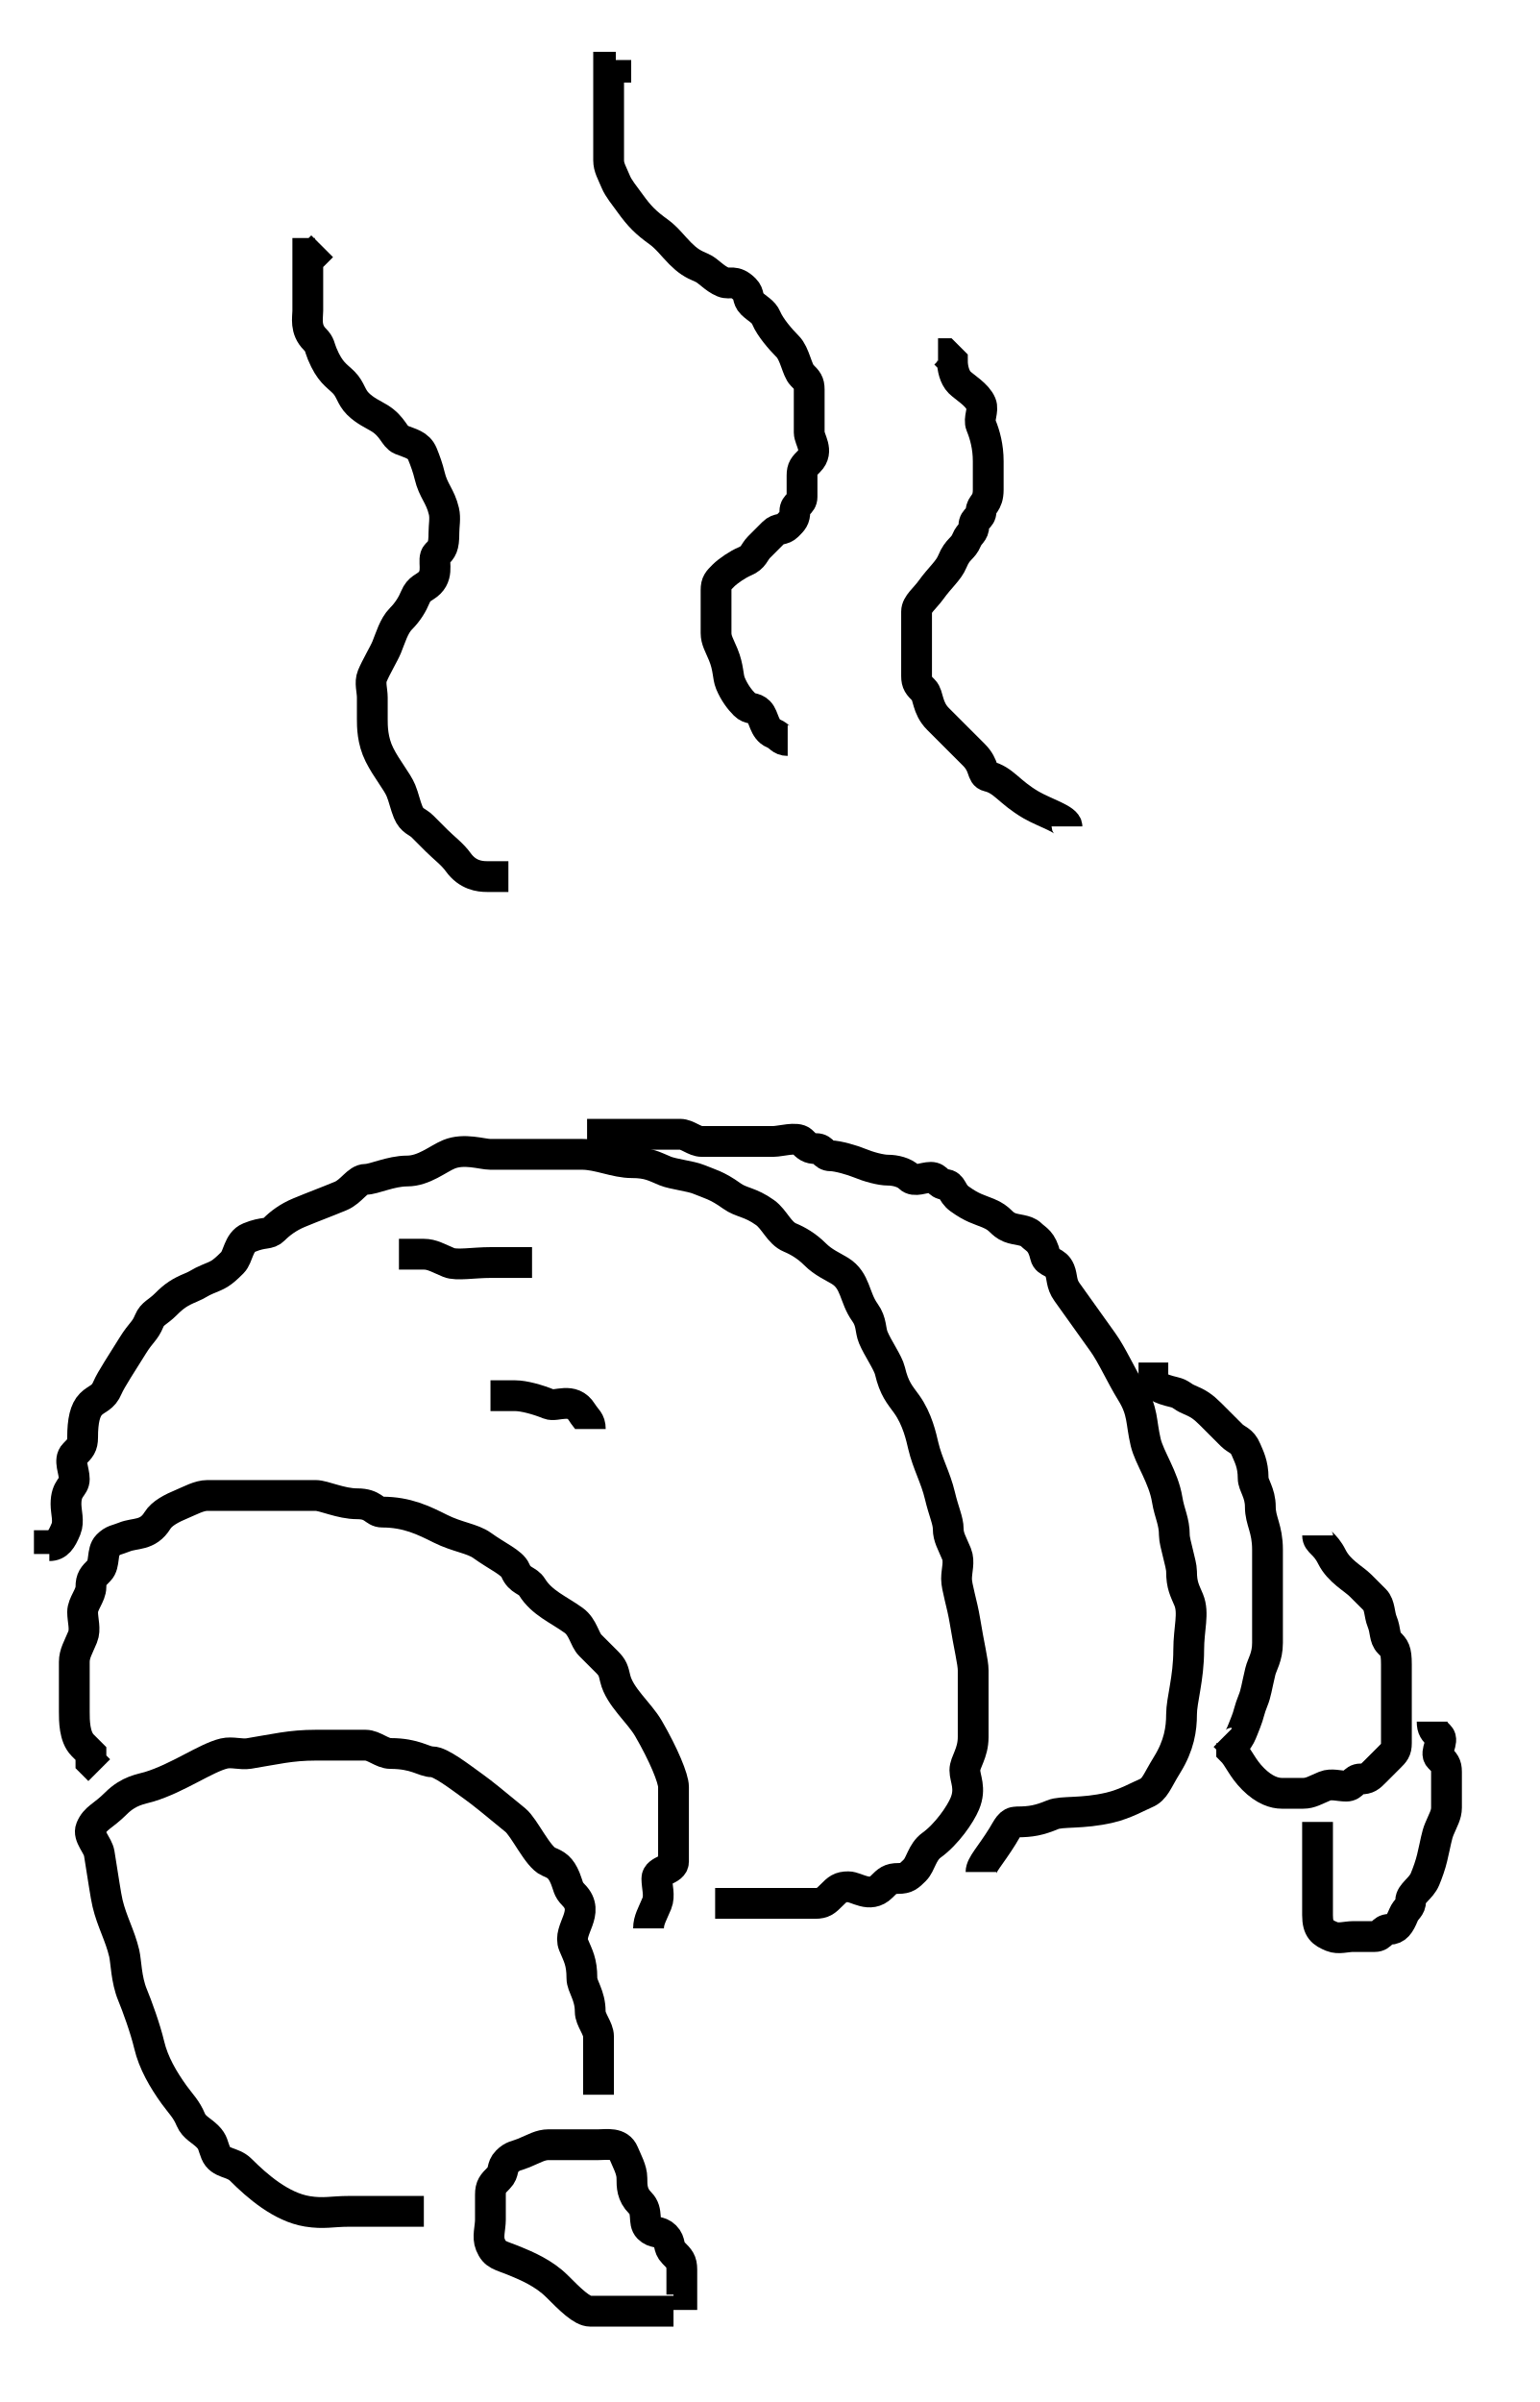
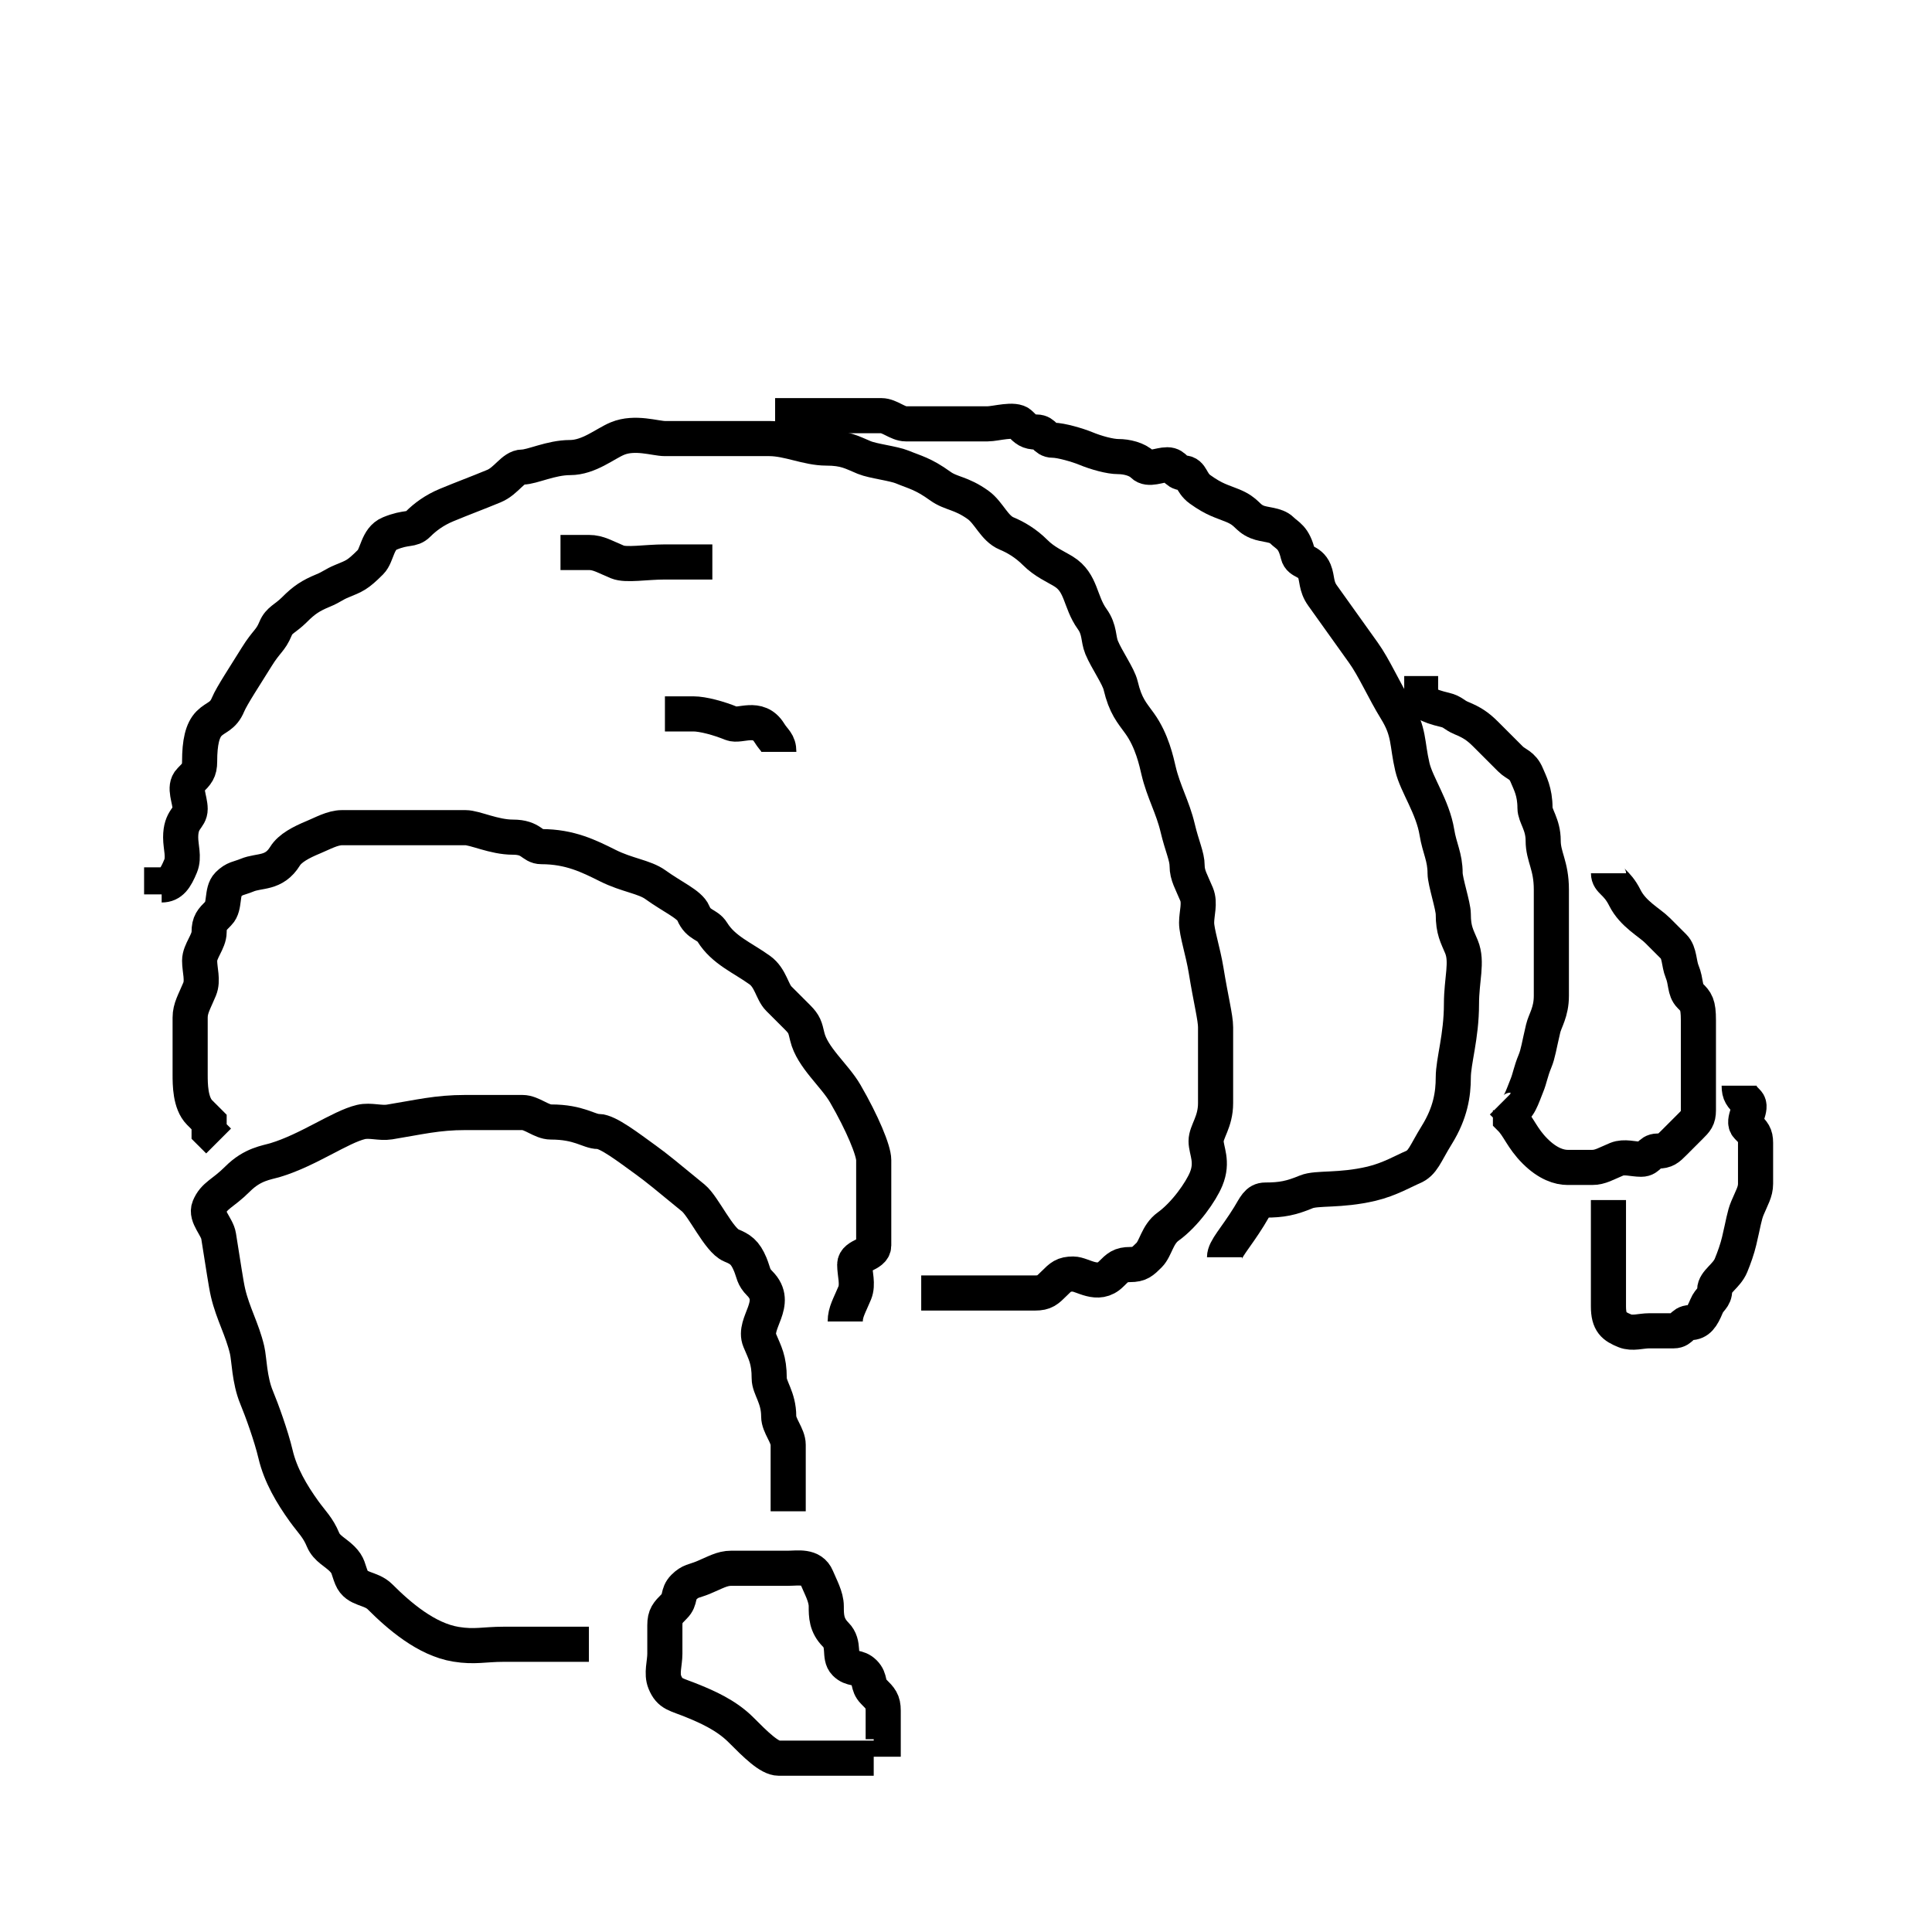
- <svg xmlns="http://www.w3.org/2000/svg" width="50" height="78">
+ <svg xmlns="http://www.w3.org/2000/svg" width="50" height="50" viewBox="-3 50 55 5">
  <g stroke="#000" fill="none">
    <path d="m21.873,75.052c-0.27,0 -0.541,0 -0.811,0c-0.27,0 -0.541,0 -0.811,0c-0.27,0 -0.541,0 -1.081,0c-0.27,0 -0.654,-0.383 -1.081,-0.811c-0.427,-0.427 -0.998,-0.665 -1.351,-0.811c-0.499,-0.207 -0.665,-0.187 -0.811,-0.541c-0.103,-0.25 0,-0.541 0,-0.811c0,-0.27 0,-0.541 0,-0.811c0,-0.27 0.079,-0.349 0.27,-0.541c0.191,-0.191 0.079,-0.349 0.27,-0.541c0.191,-0.191 0.291,-0.167 0.541,-0.27c0.353,-0.146 0.541,-0.27 0.811,-0.27c0.27,0 0.541,0 0.811,0c0.27,0 0.541,0 0.811,0c0.27,0 0.665,-0.083 0.811,0.27c0.103,0.25 0.27,0.541 0.27,0.811c0,0.27 0,0.541 0.27,0.811c0.27,0.27 0.079,0.62 0.27,0.811c0.191,0.191 0.349,0.079 0.541,0.27c0.191,0.191 0.079,0.349 0.27,0.541c0.191,0.191 0.27,0.27 0.27,0.541c0,0.27 0,0.541 0,0.811l-0.27,0" id="svg_1" />
    <path d="m13.765,71.809c-0.27,0 -0.541,0 -0.811,0c-0.541,0 -1.081,0 -1.622,0c-0.541,0 -0.818,0.087 -1.351,0c-0.844,-0.137 -1.622,-0.811 -2.162,-1.351c-0.27,-0.27 -0.665,-0.187 -0.811,-0.541c-0.103,-0.25 -0.079,-0.349 -0.27,-0.541c-0.191,-0.191 -0.437,-0.291 -0.541,-0.541c-0.146,-0.353 -0.317,-0.501 -0.541,-0.811c-0.353,-0.49 -0.672,-1.033 -0.811,-1.622c-0.124,-0.526 -0.394,-1.268 -0.541,-1.622c-0.207,-0.499 -0.208,-1.088 -0.27,-1.351c-0.139,-0.588 -0.402,-1.033 -0.541,-1.622c-0.062,-0.263 -0.133,-0.778 -0.27,-1.622c-0.043,-0.267 -0.374,-0.561 -0.27,-0.811c0.146,-0.353 0.383,-0.383 0.811,-0.811c0.427,-0.427 0.822,-0.462 1.081,-0.541c0.933,-0.282 1.844,-0.942 2.432,-1.081c0.263,-0.062 0.544,0.043 0.811,0c0.844,-0.137 1.351,-0.27 2.162,-0.27c0.811,0 1.351,0 1.622,0c0.27,0 0.541,0.27 0.811,0.27c0.811,0 1.081,0.27 1.351,0.27c0.27,0 0.861,0.457 1.351,0.811c0.31,0.223 0.598,0.463 1.351,1.081c0.296,0.242 0.728,1.205 1.081,1.351c0.25,0.103 0.394,0.187 0.541,0.541c0.103,0.25 0.079,0.349 0.27,0.541c0.573,0.573 -0.207,1.122 0,1.622c0.146,0.353 0.27,0.541 0.27,1.081c0,0.27 0.27,0.541 0.27,1.081c0,0.27 0.27,0.541 0.27,0.811c0,0.27 0,0.541 0,0.811c0,0.27 0,0.541 0,0.811l0,0.27" />
    <path d="m21.062,62.62c0,-0.27 0.124,-0.458 0.27,-0.811c0.103,-0.25 0,-0.541 0,-0.811c0,-0.27 0.541,-0.27 0.541,-0.541c0,-0.27 0,-0.541 0,-0.811c0,-0.27 0,-0.541 0,-0.811c0,-0.27 0,-0.541 0,-0.811c0,-0.27 -0.322,-1.049 -0.811,-1.892c-0.303,-0.523 -0.942,-1.033 -1.081,-1.622c-0.062,-0.263 -0.079,-0.349 -0.27,-0.541c-0.191,-0.191 -0.349,-0.349 -0.541,-0.541c-0.191,-0.191 -0.23,-0.587 -0.541,-0.811c-0.49,-0.353 -1.034,-0.567 -1.351,-1.081c-0.142,-0.23 -0.394,-0.187 -0.541,-0.541c-0.103,-0.25 -0.591,-0.457 -1.081,-0.811c-0.31,-0.223 -0.811,-0.27 -1.351,-0.541c-0.541,-0.27 -1.081,-0.541 -1.892,-0.541c-0.27,0 -0.27,-0.27 -0.811,-0.27c-0.541,0 -1.081,-0.27 -1.351,-0.27c-0.27,0 -0.541,0 -0.811,0c-0.27,0 -0.541,0 -0.811,0c-0.541,0 -0.811,0 -1.081,0c-0.27,0 -0.541,0 -0.811,0c-0.27,0 -0.561,0.167 -0.811,0.27c-0.353,0.146 -0.669,0.311 -0.811,0.541c-0.318,0.514 -0.728,0.394 -1.081,0.541c-0.25,0.103 -0.349,0.079 -0.541,0.27c-0.191,0.191 -0.079,0.62 -0.27,0.811c-0.191,0.191 -0.27,0.27 -0.27,0.541c0,0.27 -0.27,0.541 -0.27,0.811c0,0.27 0.103,0.561 0,0.811c-0.146,0.353 -0.27,0.541 -0.27,0.811c0,0.27 0,0.541 0,0.811c0,0.27 0,0.541 0,0.811c0,0.27 0,0.811 0.27,1.081l0.27,0.27l0,0.27l0.27,0.27" />
    <path d="m23.225,61.809c0.27,0 0.541,0 0.811,0c0.541,0 1.081,0 1.351,0c0.541,0 0.811,0 1.081,0c0.27,0 0.349,-0.079 0.541,-0.27c0.191,-0.191 0.27,-0.27 0.541,-0.27c0.27,0 0.699,0.382 1.081,0c0.191,-0.191 0.27,-0.27 0.541,-0.27c0.27,0 0.349,-0.079 0.541,-0.27c0.191,-0.191 0.23,-0.587 0.541,-0.811c0.49,-0.353 0.935,-0.998 1.081,-1.351c0.207,-0.499 0,-0.811 0,-1.081c0,-0.27 0.27,-0.541 0.27,-1.081c0,-0.541 0,-0.811 0,-1.081c0,-0.27 0,-0.811 0,-1.081c0,-0.27 -0.133,-0.778 -0.27,-1.622c-0.087,-0.534 -0.27,-1.081 -0.27,-1.351c0,-0.27 0.103,-0.561 0,-0.811c-0.146,-0.353 -0.27,-0.541 -0.27,-0.811c0,-0.27 -0.146,-0.555 -0.27,-1.081c-0.139,-0.588 -0.402,-1.033 -0.541,-1.622c-0.062,-0.263 -0.187,-0.861 -0.541,-1.351c-0.223,-0.31 -0.402,-0.493 -0.541,-1.081c-0.062,-0.263 -0.394,-0.728 -0.541,-1.081c-0.103,-0.25 -0.047,-0.501 -0.27,-0.811c-0.353,-0.49 -0.297,-1.034 -0.811,-1.351c-0.23,-0.142 -0.541,-0.27 -0.811,-0.541c-0.27,-0.27 -0.561,-0.437 -0.811,-0.541c-0.353,-0.146 -0.501,-0.587 -0.811,-0.811c-0.49,-0.353 -0.771,-0.317 -1.081,-0.541c-0.49,-0.353 -0.728,-0.394 -1.081,-0.541c-0.25,-0.103 -0.831,-0.167 -1.081,-0.27c-0.353,-0.146 -0.541,-0.27 -1.081,-0.27c-0.541,0 -1.081,-0.27 -1.622,-0.27c-0.541,0 -0.811,0 -1.351,0c-0.541,0 -1.081,0 -1.622,0c-0.27,0 -0.852,-0.207 -1.351,0c-0.353,0.146 -0.811,0.541 -1.351,0.541c-0.541,0 -1.081,0.27 -1.351,0.27c-0.27,0 -0.458,0.394 -0.811,0.541c-0.499,0.207 -0.852,0.334 -1.351,0.541c-0.353,0.146 -0.62,0.349 -0.811,0.541c-0.191,0.191 -0.311,0.063 -0.811,0.27c-0.353,0.146 -0.349,0.62 -0.541,0.811c-0.382,0.382 -0.458,0.394 -0.811,0.541c-0.25,0.103 -0.291,0.167 -0.541,0.27c-0.353,0.146 -0.541,0.27 -0.811,0.541c-0.27,0.27 -0.437,0.291 -0.541,0.541c-0.146,0.353 -0.256,0.351 -0.541,0.811c-0.318,0.514 -0.707,1.102 -0.811,1.351c-0.146,0.353 -0.349,0.349 -0.541,0.541c-0.191,0.191 -0.27,0.541 -0.27,1.081c0,0.27 -0.079,0.349 -0.27,0.541c-0.191,0.191 0,0.541 0,0.811c0,0.27 -0.27,0.27 -0.27,0.811c0,0.27 0.103,0.561 0,0.811c-0.146,0.353 -0.27,0.541 -0.541,0.541l0,0.27" />
    <path d="m19.171,46.404c0,-0.27 -0.128,-0.311 -0.27,-0.541c-0.318,-0.514 -0.831,-0.167 -1.081,-0.27c-0.353,-0.146 -0.811,-0.27 -1.081,-0.27l-0.27,0l-0.27,0l-0.27,0" />
    <path d="m17.279,40.998c-0.27,0 -0.811,0 -1.351,0c-0.541,0 -1.102,0.103 -1.351,0c-0.353,-0.146 -0.541,-0.27 -0.811,-0.27l-0.27,0l-0.27,0l-0.27,0" id="svg_6" />
    <path d="m31.86,60.791c0,-0.233 0.311,-0.537 0.698,-1.163c0.173,-0.28 0.233,-0.465 0.465,-0.465c0.465,0 0.733,-0.055 1.163,-0.233c0.304,-0.126 0.955,-0.019 1.86,-0.233c0.506,-0.119 0.948,-0.376 1.163,-0.465c0.304,-0.126 0.352,-0.371 0.698,-0.93c0.387,-0.626 0.465,-1.163 0.465,-1.628c0,-0.465 0.233,-1.163 0.233,-2.093c0,-0.698 0.178,-1.198 0,-1.628c-0.126,-0.304 -0.233,-0.465 -0.233,-0.93c0,-0.233 -0.233,-0.93 -0.233,-1.163c0,-0.465 -0.158,-0.704 -0.233,-1.163c-0.118,-0.726 -0.578,-1.354 -0.698,-1.86c-0.16,-0.679 -0.078,-1.002 -0.465,-1.628c-0.346,-0.56 -0.626,-1.206 -0.93,-1.628c-0.385,-0.534 -0.859,-1.206 -1.163,-1.628c-0.192,-0.267 -0.144,-0.483 -0.233,-0.698c-0.126,-0.304 -0.412,-0.239 -0.465,-0.465c-0.119,-0.506 -0.301,-0.533 -0.465,-0.698c-0.164,-0.164 -0.483,-0.144 -0.698,-0.233c-0.304,-0.126 -0.268,-0.287 -0.698,-0.465c-0.304,-0.126 -0.508,-0.161 -0.93,-0.465c-0.267,-0.192 -0.233,-0.465 -0.465,-0.465c-0.233,0 -0.233,-0.233 -0.465,-0.233c-0.233,0 -0.533,0.164 -0.698,0c-0.164,-0.164 -0.465,-0.233 -0.698,-0.233c-0.233,0 -0.626,-0.107 -0.93,-0.233c-0.215,-0.089 -0.698,-0.233 -0.93,-0.233c-0.233,0 -0.233,-0.233 -0.465,-0.233c-0.233,0 -0.301,-0.068 -0.465,-0.233c-0.164,-0.164 -0.698,0 -0.93,0c-0.465,0 -0.93,0 -1.163,0c-0.698,0 -0.93,0 -1.163,0c-0.233,0 -0.465,-0.233 -0.698,-0.233c-0.233,0 -0.465,0 -0.698,0c-0.233,0 -0.465,0 -0.93,0c-0.233,0 -0.465,0 -0.698,0l-0.233,0l-0.233,0l-0.233,0" />
    <path d="m40,56.605c0.233,0 0.339,-0.394 0.465,-0.698c0.089,-0.215 0.107,-0.394 0.233,-0.698c0.089,-0.215 0.113,-0.424 0.233,-0.93c0.053,-0.226 0.233,-0.465 0.233,-0.93c0,-0.233 0,-0.465 0,-0.93c0,-0.233 0,-0.698 0,-0.93c0,-0.465 0,-0.698 0,-1.163c0,-0.698 -0.233,-0.93 -0.233,-1.395c0,-0.465 -0.233,-0.698 -0.233,-0.93c0,-0.465 -0.144,-0.715 -0.233,-0.93c-0.126,-0.304 -0.301,-0.301 -0.465,-0.465c-0.164,-0.164 -0.465,-0.465 -0.698,-0.698c-0.233,-0.233 -0.394,-0.339 -0.698,-0.465c-0.215,-0.089 -0.239,-0.179 -0.465,-0.233c-0.506,-0.119 -0.698,-0.233 -0.698,-0.465l-0.233,0l-0.233,0" id="svg_8" />
    <path d="m42.791,49.86c0,0.233 0.233,0.233 0.465,0.698c0.233,0.465 0.698,0.698 0.93,0.93c0.233,0.233 0.301,0.301 0.465,0.465c0.164,0.164 0.144,0.483 0.233,0.698c0.126,0.304 0.068,0.533 0.233,0.698c0.164,0.164 0.233,0.233 0.233,0.698c0,0.698 0,1.163 0,1.395c0,0.465 0,0.698 0,1.163c0,0.233 -0.068,0.301 -0.233,0.465c-0.164,0.164 -0.301,0.301 -0.465,0.465c-0.164,0.164 -0.233,0.233 -0.465,0.233c-0.233,0 -0.233,0.233 -0.465,0.233c-0.233,0 -0.483,-0.089 -0.698,0c-0.304,0.126 -0.465,0.233 -0.698,0.233c-0.233,0 -0.465,0 -0.698,0c-0.233,0 -0.563,-0.097 -0.93,-0.465c-0.368,-0.368 -0.465,-0.698 -0.698,-0.93l0,-0.233l-0.233,-0.233" />
    <path d="m46.511,55.907c0,0.233 0.068,0.301 0.233,0.465c0.164,0.164 -0.164,0.533 0,0.698c0.164,0.164 0.233,0.233 0.233,0.465c0,0.465 0,0.698 0,1.163c0,0.233 -0.107,0.394 -0.233,0.698c-0.089,0.215 -0.113,0.424 -0.233,0.93c-0.053,0.226 -0.144,0.483 -0.233,0.698c-0.126,0.304 -0.465,0.465 -0.465,0.698c0,0.233 -0.144,0.25 -0.233,0.465c-0.126,0.304 -0.233,0.465 -0.465,0.465c-0.233,0 -0.233,0.233 -0.465,0.233c-0.233,0 -0.465,0 -0.698,0c-0.233,0 -0.483,0.089 -0.698,0c-0.304,-0.126 -0.465,-0.233 -0.465,-0.698c0,-0.465 0,-0.93 0,-1.395c0,-0.233 0,-0.465 0,-0.698c0,-0.233 0,-0.465 0,-0.698l0,-0.233" />
-     <path d="m25.581,24.047c-0.233,0 -0.25,-0.144 -0.465,-0.233c-0.304,-0.126 -0.301,-0.533 -0.465,-0.698c-0.164,-0.164 -0.301,-0.068 -0.465,-0.233c-0.164,-0.164 -0.339,-0.394 -0.465,-0.698c-0.089,-0.215 -0.055,-0.501 -0.233,-0.93c-0.126,-0.304 -0.233,-0.465 -0.233,-0.698c0,-0.233 0,-0.465 0,-0.698c0,-0.233 0,-0.465 0,-0.698c0,-0.233 0.068,-0.301 0.233,-0.465c0.164,-0.164 0.483,-0.376 0.698,-0.465c0.304,-0.126 0.301,-0.301 0.465,-0.465c0.329,-0.329 0.301,-0.301 0.465,-0.465c0.164,-0.164 0.301,-0.068 0.465,-0.233c0.164,-0.164 0.233,-0.233 0.233,-0.465c0,-0.233 0.233,-0.233 0.233,-0.465c0,-0.233 0,-0.465 0,-0.698c0,-0.233 0.068,-0.301 0.233,-0.465c0.329,-0.329 0,-0.698 0,-0.93c0,-0.233 0,-0.465 0,-0.698c0,-0.233 0,-0.465 0,-0.698c0,-0.233 -0.068,-0.301 -0.233,-0.465c-0.164,-0.164 -0.233,-0.698 -0.465,-0.93c-0.233,-0.233 -0.572,-0.626 -0.698,-0.93c-0.089,-0.215 -0.301,-0.301 -0.465,-0.465c-0.164,-0.164 -0.068,-0.301 -0.233,-0.465c-0.329,-0.329 -0.483,-0.144 -0.698,-0.233c-0.304,-0.126 -0.483,-0.376 -0.698,-0.465c-0.304,-0.126 -0.465,-0.233 -0.698,-0.465c-0.233,-0.233 -0.431,-0.505 -0.698,-0.698c-0.422,-0.304 -0.626,-0.508 -0.93,-0.93c-0.192,-0.267 -0.376,-0.483 -0.465,-0.698c-0.126,-0.304 -0.233,-0.465 -0.233,-0.698c0,-0.233 0,-0.465 0,-0.698c0,-0.233 0,-0.465 0,-0.698c0,-0.233 0,-0.465 0,-0.698c0,-0.233 0,-0.465 0,-0.698l0,-0.233l0.233,0l0,-0.233" />
-     <path d="m16.511,28.465c-0.233,0 -0.465,0 -0.698,0c-0.233,0 -0.626,-0.043 -0.93,-0.465c-0.192,-0.267 -0.465,-0.465 -0.698,-0.698c-0.233,-0.233 -0.301,-0.301 -0.465,-0.465c-0.164,-0.164 -0.339,-0.161 -0.465,-0.465c-0.089,-0.215 -0.144,-0.483 -0.233,-0.698c-0.126,-0.304 -0.465,-0.698 -0.698,-1.163c-0.233,-0.465 -0.233,-0.93 -0.233,-1.163c0,-0.233 0,-0.465 0,-0.698c0,-0.233 -0.089,-0.483 0,-0.698c0.126,-0.304 0.376,-0.715 0.465,-0.93c0.126,-0.304 0.233,-0.698 0.465,-0.93c0.233,-0.233 0.376,-0.483 0.465,-0.698c0.126,-0.304 0.301,-0.301 0.465,-0.465c0.329,-0.329 0.068,-0.766 0.233,-0.93c0.164,-0.164 0.233,-0.233 0.233,-0.698c0,-0.233 0.053,-0.471 0,-0.698c-0.119,-0.506 -0.346,-0.657 -0.465,-1.163c-0.053,-0.226 -0.144,-0.483 -0.233,-0.698c-0.126,-0.304 -0.394,-0.339 -0.698,-0.465c-0.215,-0.089 -0.255,-0.424 -0.698,-0.698c-0.198,-0.122 -0.465,-0.233 -0.698,-0.465c-0.233,-0.233 -0.233,-0.465 -0.465,-0.698c-0.233,-0.233 -0.446,-0.323 -0.698,-0.93c-0.089,-0.215 -0.068,-0.301 -0.233,-0.465c-0.329,-0.329 -0.233,-0.698 -0.233,-0.93c0,-0.233 0,-0.465 0,-0.698c0,-0.233 0,-0.698 0,-0.93l0,-0.233l0.233,0l0.233,-0.233" />
-     <path d="m34.651,26.837c0,-0.233 -0.713,-0.437 -1.163,-0.698c-0.725,-0.421 -0.889,-0.811 -1.395,-0.93c-0.226,-0.053 -0.097,-0.33 -0.465,-0.698c-0.368,-0.368 -0.795,-0.795 -1.163,-1.163c-0.368,-0.368 -0.301,-0.766 -0.465,-0.93c-0.164,-0.164 -0.233,-0.233 -0.233,-0.465c0,-0.233 0,-0.465 0,-0.698c0,-0.233 0,-0.465 0,-0.698c0,-0.233 0,-0.465 0,-0.698c0,-0.233 0.273,-0.431 0.465,-0.698c0.304,-0.422 0.572,-0.626 0.698,-0.93c0.178,-0.43 0.339,-0.394 0.465,-0.698c0.089,-0.215 0.233,-0.233 0.233,-0.465c0,-0.233 0.233,-0.233 0.233,-0.465c0,-0.233 0.233,-0.233 0.233,-0.698c0,-0.233 0,-0.465 0,-0.93c0,-0.465 -0.107,-0.859 -0.233,-1.163c-0.089,-0.215 0.089,-0.483 0,-0.698c-0.126,-0.304 -0.533,-0.533 -0.698,-0.698c-0.164,-0.164 -0.233,-0.465 -0.233,-0.698l-0.233,-0.233l-0.233,0" id="svg_13" />
  </g>
</svg>
